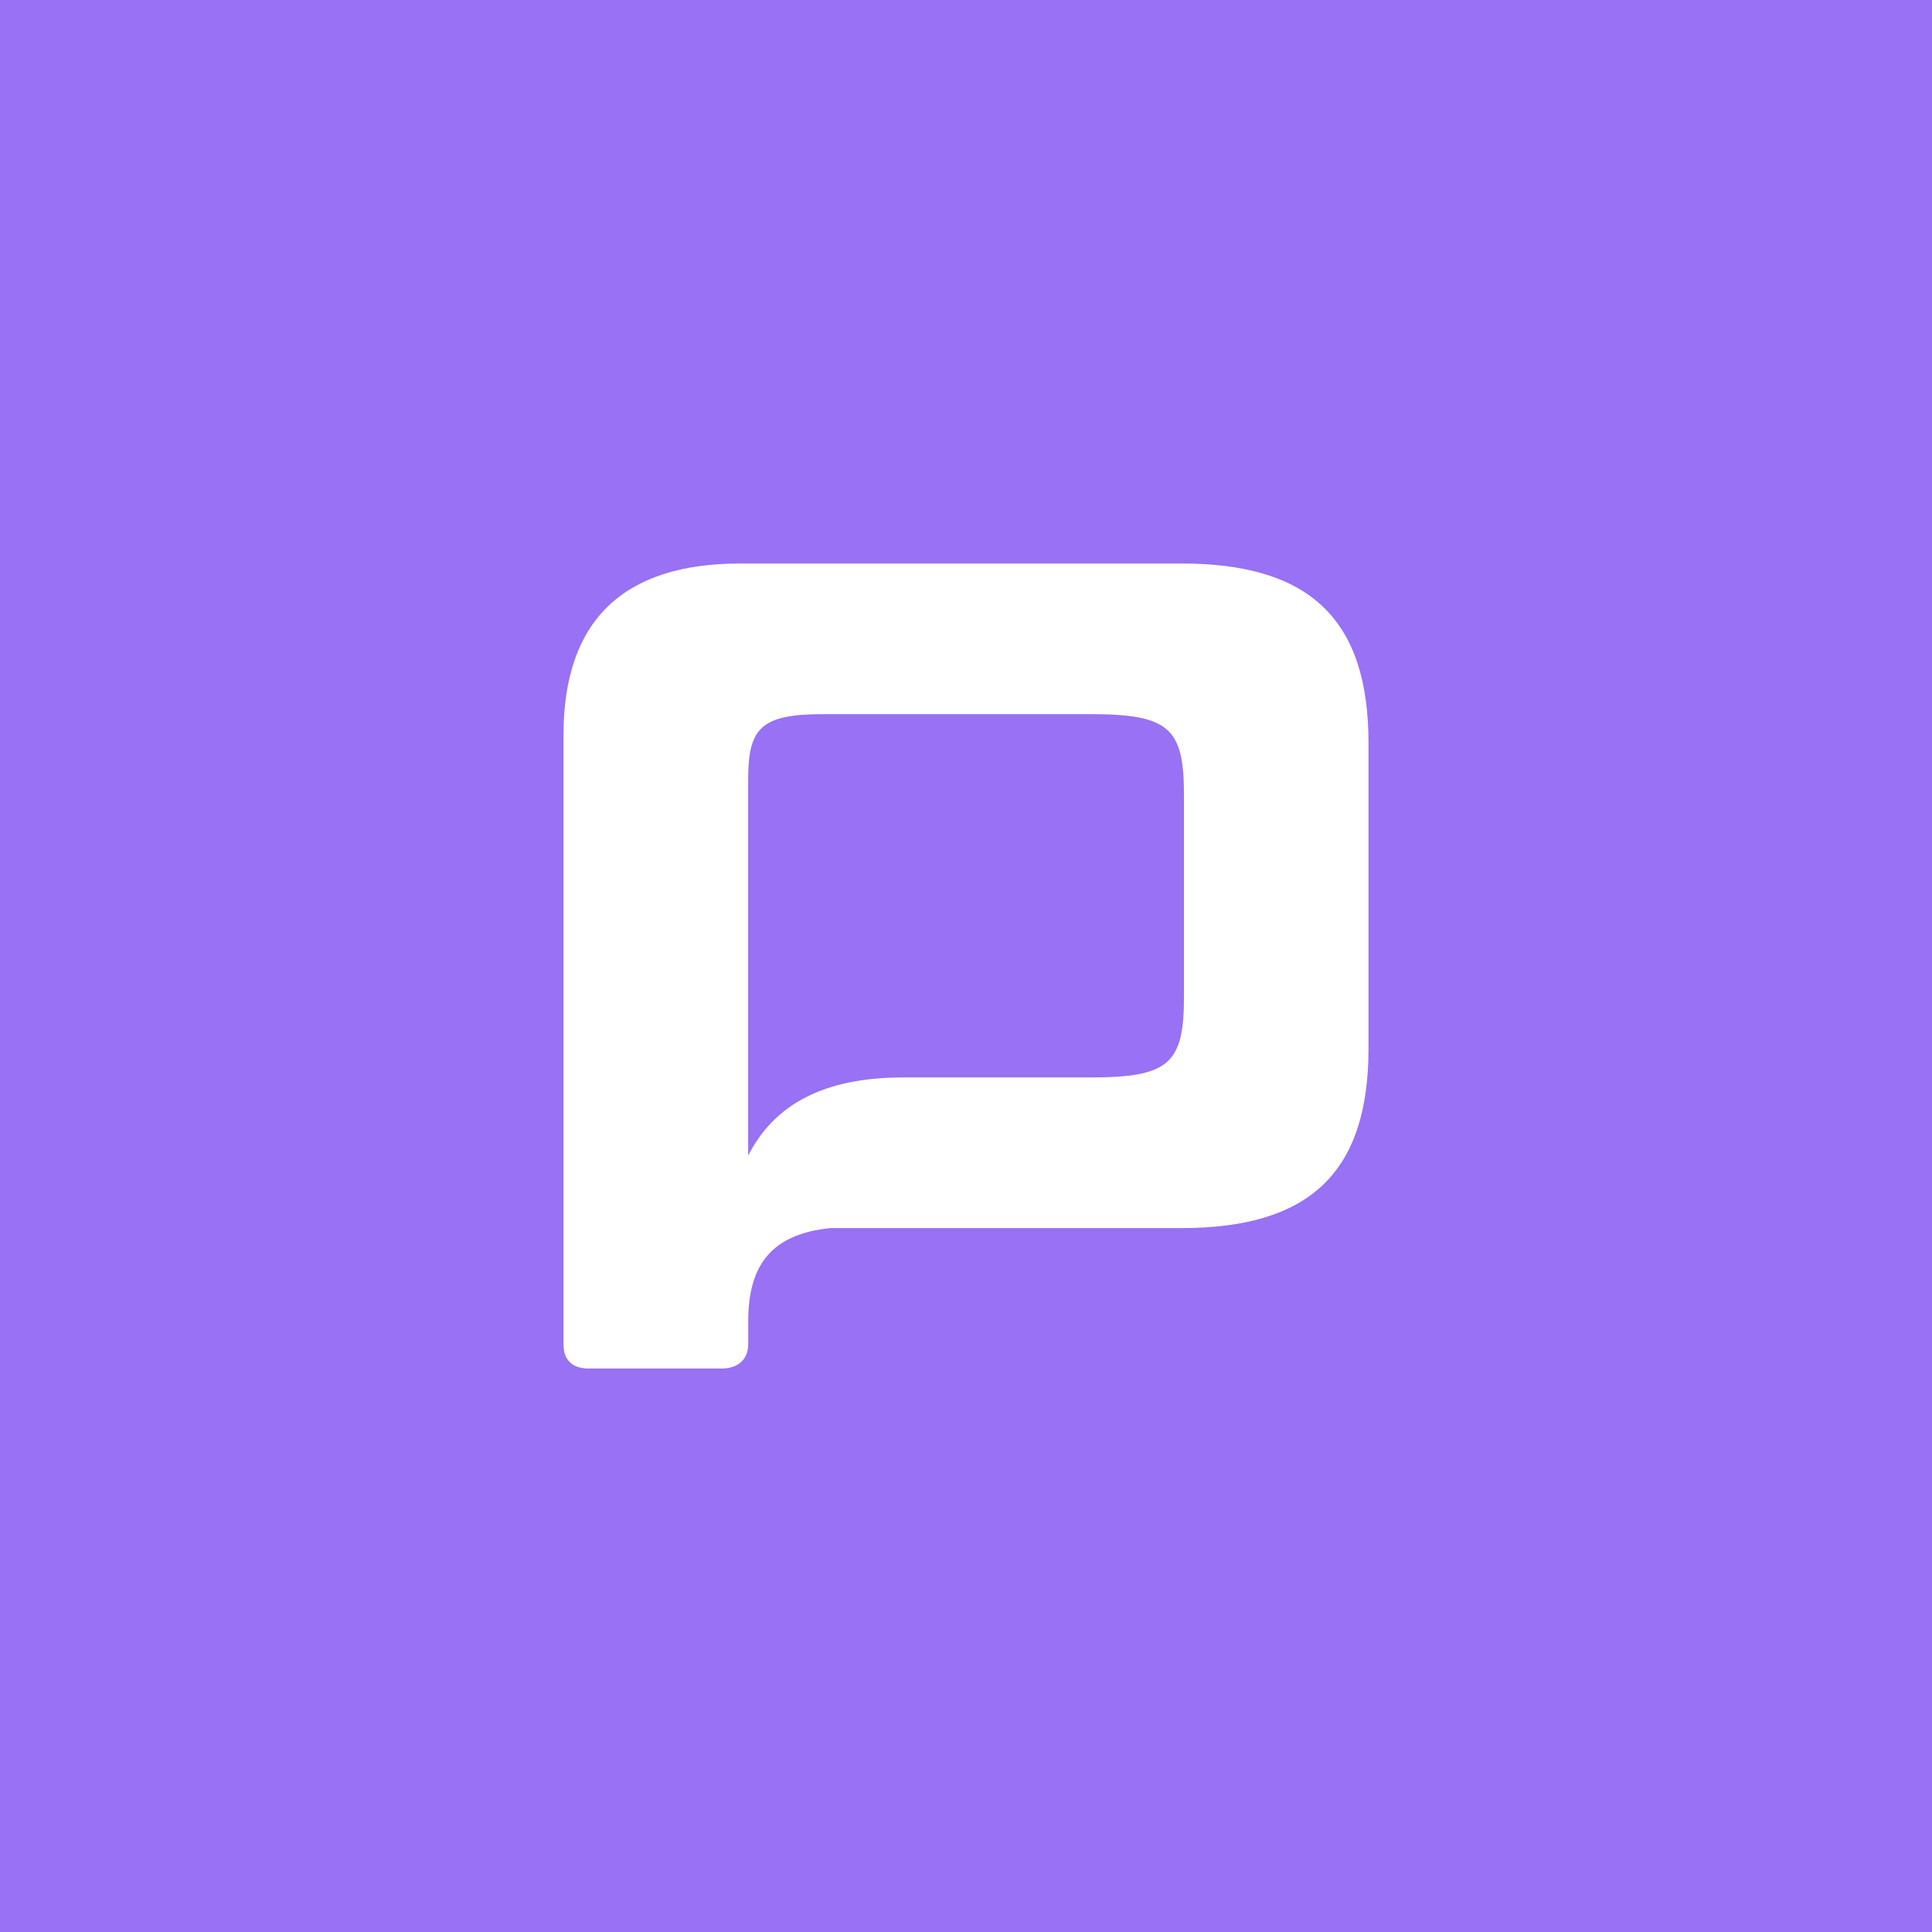
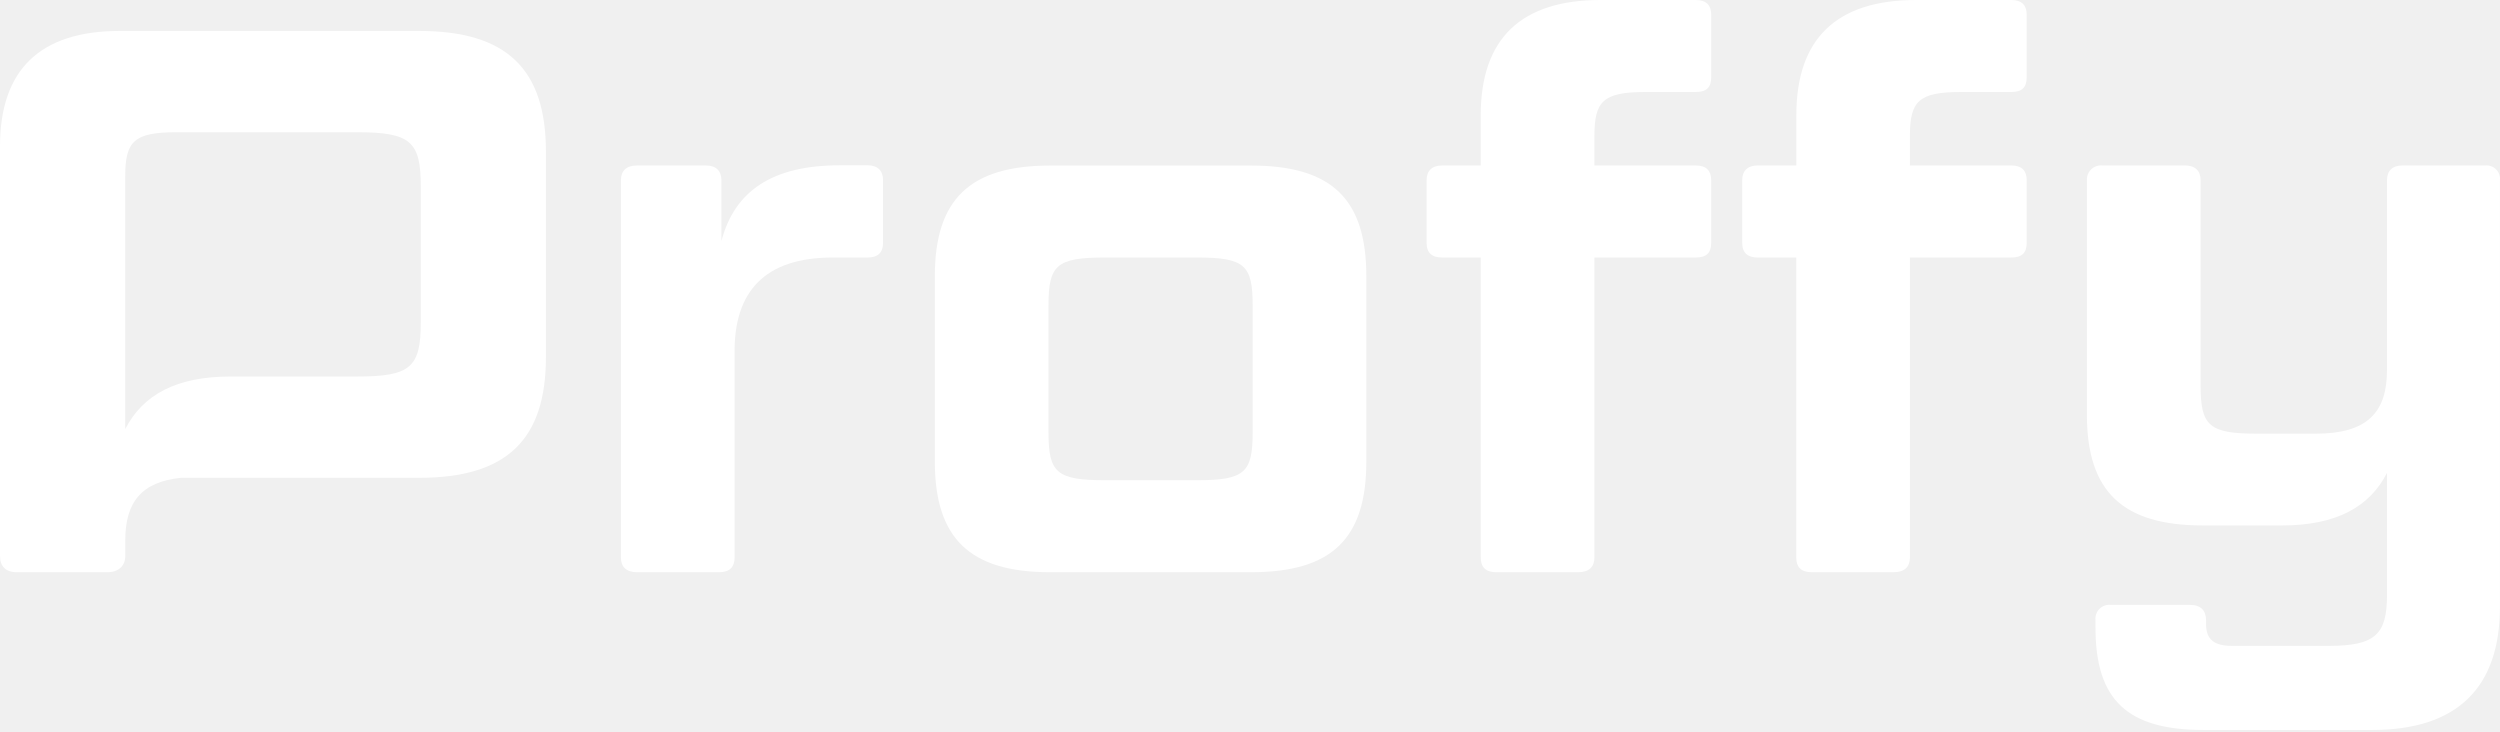
- <svg xmlns="http://www.w3.org/2000/svg" width="192" height="192" viewBox="0 0 192 192" fill="none">
-   <rect width="192" height="192" fill="#9871F5" />
-   <path d="M117.418 56H73.561C61.89 56 56 61.714 56 73.031V133.603C56 135.087 56.79 136 58.492 136H71.749C73.336 136 74.357 135.087 74.357 133.603V131.303C74.357 125.693 76.702 122.635 82.528 122.046H117.418C130.219 122.046 136 116.449 136 104.218V73.828C136 61.597 130.219 56 117.418 56ZM117.662 99.074C117.662 105.708 116.172 107.075 108.348 107.075H89.766C81.949 107.075 76.959 109.705 74.351 114.848V77.488C74.351 72.345 75.597 70.971 81.827 70.971H108.348C116.172 70.971 117.662 72.345 117.662 78.972V99.074Z" fill="white" />
+ <svg xmlns="http://www.w3.org/2000/svg" width="434" height="127" viewBox="0 0 434 127" fill="none">
+   <path d="M72.759 5.372H20.803C6.978 5.372 0 12.083 0 25.377V96.522C0 98.265 0.936 99.338 2.952 99.338H18.658C20.537 99.338 21.747 98.265 21.747 96.522V93.821C21.747 87.231 24.524 83.64 31.426 82.948H72.759C87.924 82.948 94.772 76.373 94.772 62.007V26.312C94.772 11.946 87.924 5.372 72.759 5.372ZM73.048 55.965C73.048 63.757 71.283 65.363 62.015 65.363H40.001C30.741 65.363 24.829 68.452 21.739 74.494V30.612C21.739 24.57 23.215 22.957 30.596 22.957H62.015C71.283 22.957 73.048 24.57 73.048 32.354V55.965Z" fill="white" />
+   <path d="M144.574 44.704C132.628 44.704 127.522 50.745 127.522 60.949V96.788C127.522 98.402 126.715 99.338 124.836 99.338H110.607C108.727 99.338 107.791 98.402 107.791 96.788V31.281C107.791 29.668 108.727 28.725 110.607 28.725H122.553C124.303 28.725 125.239 29.668 125.239 31.281V41.85C127.522 33.13 134.104 28.694 145.784 28.694H150.616C152.358 28.694 153.294 29.638 153.294 31.251V42.155C153.294 43.897 152.358 44.704 150.616 44.704H144.574Z" fill="white" />
+   <path d="M237.193 80.14C237.193 93.433 231.288 99.338 217.196 99.338H182.293C168.33 99.338 162.288 93.433 162.288 80.14V47.938C162.288 34.652 168.33 28.74 182.293 28.74H217.196C231.288 28.74 237.193 34.652 237.193 47.938V80.14ZM217.462 53.028C217.462 46.043 216.123 44.704 207.799 44.704H191.819C183.366 44.704 182.019 46.043 182.019 53.028V75.042C182.019 82.019 183.366 83.366 191.819 83.366H207.799C216.123 83.366 217.462 82.019 217.462 75.042V53.028Z" fill="white" />
+   <path d="M257.06 44.704H250.341C248.591 44.704 247.655 43.897 247.655 42.155V31.281C247.655 29.668 248.591 28.725 250.341 28.725H257.053V20.005C257.06 6.711 264.038 0 277.864 0H294.376C296.255 0 297.062 0.944 297.062 2.549V13.423C297.062 15.173 296.255 15.972 294.376 15.972H285.655C278.267 15.972 276.791 17.585 276.791 23.626V28.725H294.376C296.255 28.725 297.062 29.668 297.062 31.281V42.155C297.062 43.897 296.255 44.704 294.376 44.704H276.791V96.788C276.791 98.402 275.855 99.338 273.975 99.338H259.746C257.867 99.338 257.06 98.402 257.06 96.788V44.704Z" fill="white" />
+   <path d="M311.831 44.704H305.127C303.385 44.704 302.449 43.897 302.449 42.155V31.281C302.449 29.668 303.385 28.725 305.127 28.725H311.846V20.005C311.831 6.711 318.824 0 332.634 0H349.146C351.026 0 351.832 0.944 351.832 2.549V13.423C351.832 15.173 351.026 15.972 349.146 15.972H340.419C333.038 15.972 331.562 17.585 331.562 23.626V28.725H349.146C351.026 28.725 351.832 29.668 351.832 31.281V42.155C351.832 43.897 351.026 44.704 349.146 44.704H331.562V96.788C331.562 98.402 330.618 99.338 328.739 99.338H314.509C312.63 99.338 311.831 98.402 311.831 96.788V44.704Z" fill="white" />
+   <path d="M411.831 126.723H382.566C369.417 126.723 363.779 121.625 363.779 109.001V107.662C363.74 107.302 363.782 106.937 363.904 106.596C364.025 106.254 364.221 105.944 364.479 105.689C364.736 105.434 365.047 105.24 365.39 105.122C365.733 105.004 366.097 104.964 366.457 105.006H380.154C382.033 105.006 382.969 105.95 382.969 107.692V108.362C382.969 111.048 384.453 112.121 387.405 112.121H404.32C412.371 112.121 414.387 110.112 414.387 103.264V82.088C411.298 88.129 405.393 91.219 396.125 91.219H382.429C368.466 91.219 362.287 85.314 362.287 72.021V31.281C362.269 30.93 362.327 30.578 362.458 30.251C362.588 29.923 362.788 29.628 363.043 29.385C363.298 29.143 363.602 28.958 363.936 28.844C364.269 28.73 364.623 28.689 364.973 28.725H379.34C381.082 28.725 382.026 29.668 382.026 31.281V66.961C382.026 73.938 383.502 75.285 391.826 75.285H402.03C410.887 75.285 414.38 71.656 414.38 64.275V31.281C414.38 29.668 415.316 28.725 417.066 28.725H431.439C431.783 28.691 432.13 28.735 432.455 28.852C432.78 28.968 433.075 29.156 433.318 29.4C433.562 29.645 433.749 29.94 433.864 30.266C433.98 30.591 434.023 30.938 433.989 31.281V105.379C433.981 119.464 426.463 126.723 411.831 126.723Z" fill="white" />
</svg>
